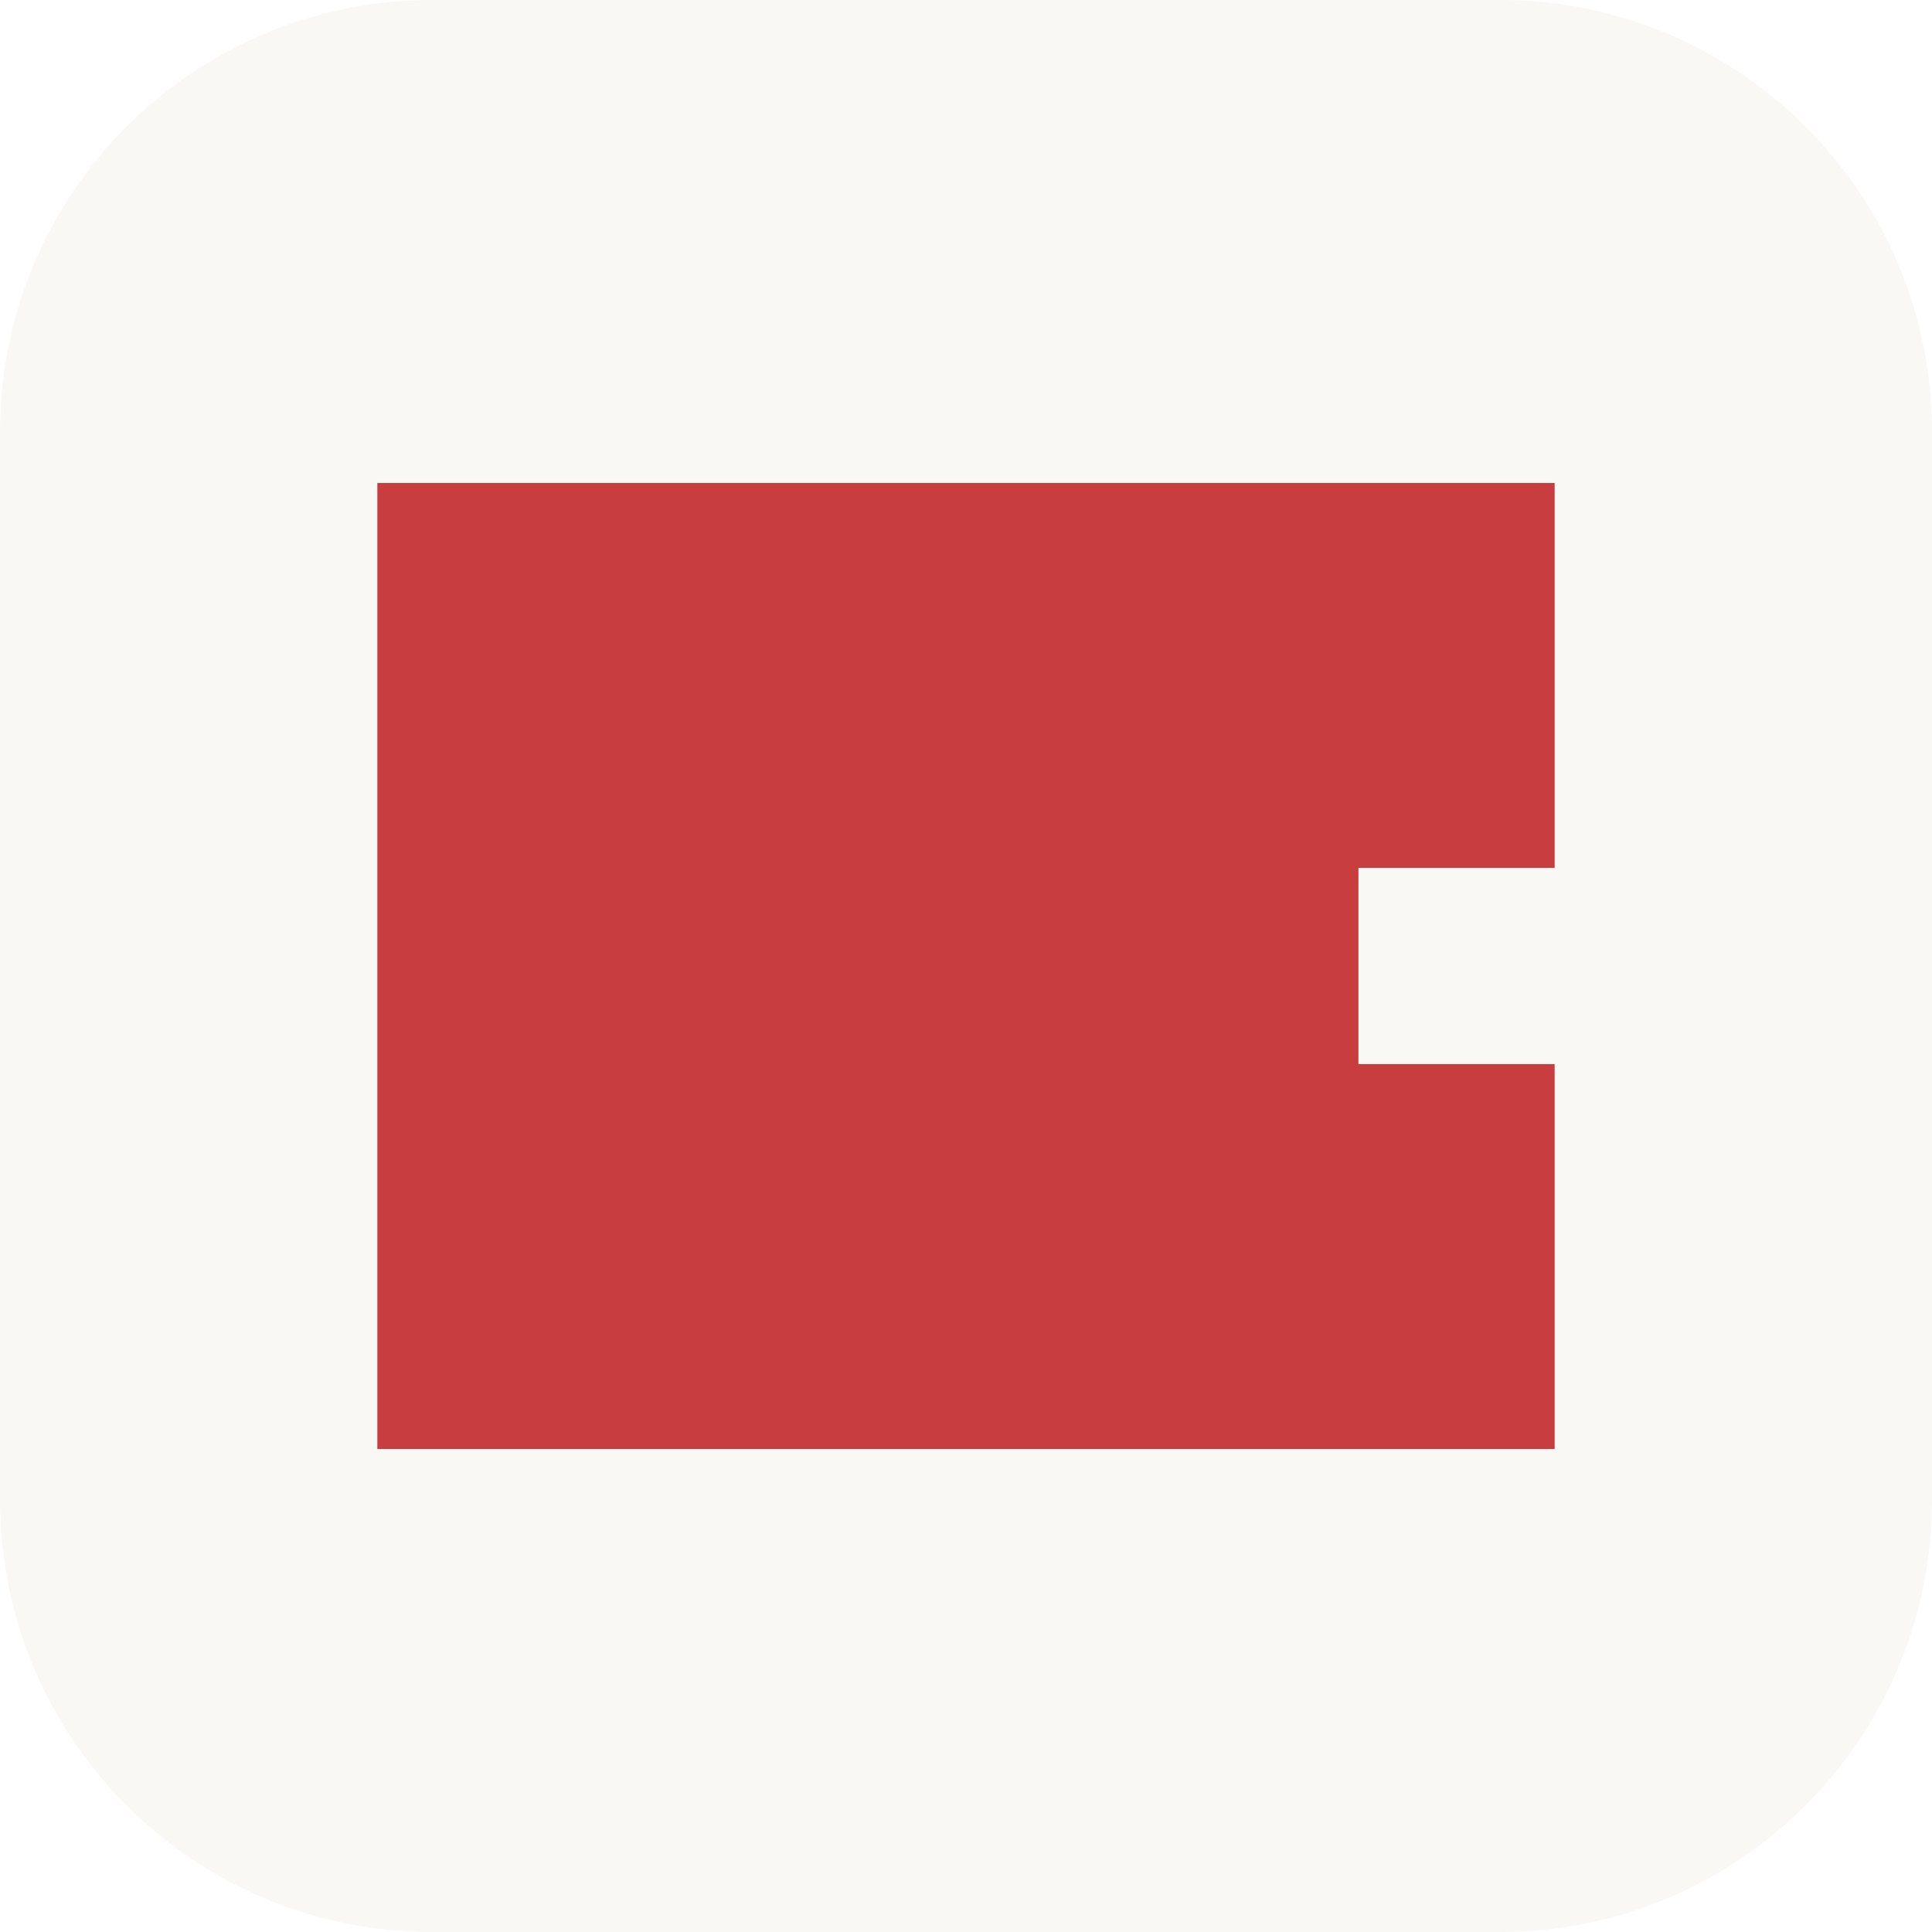
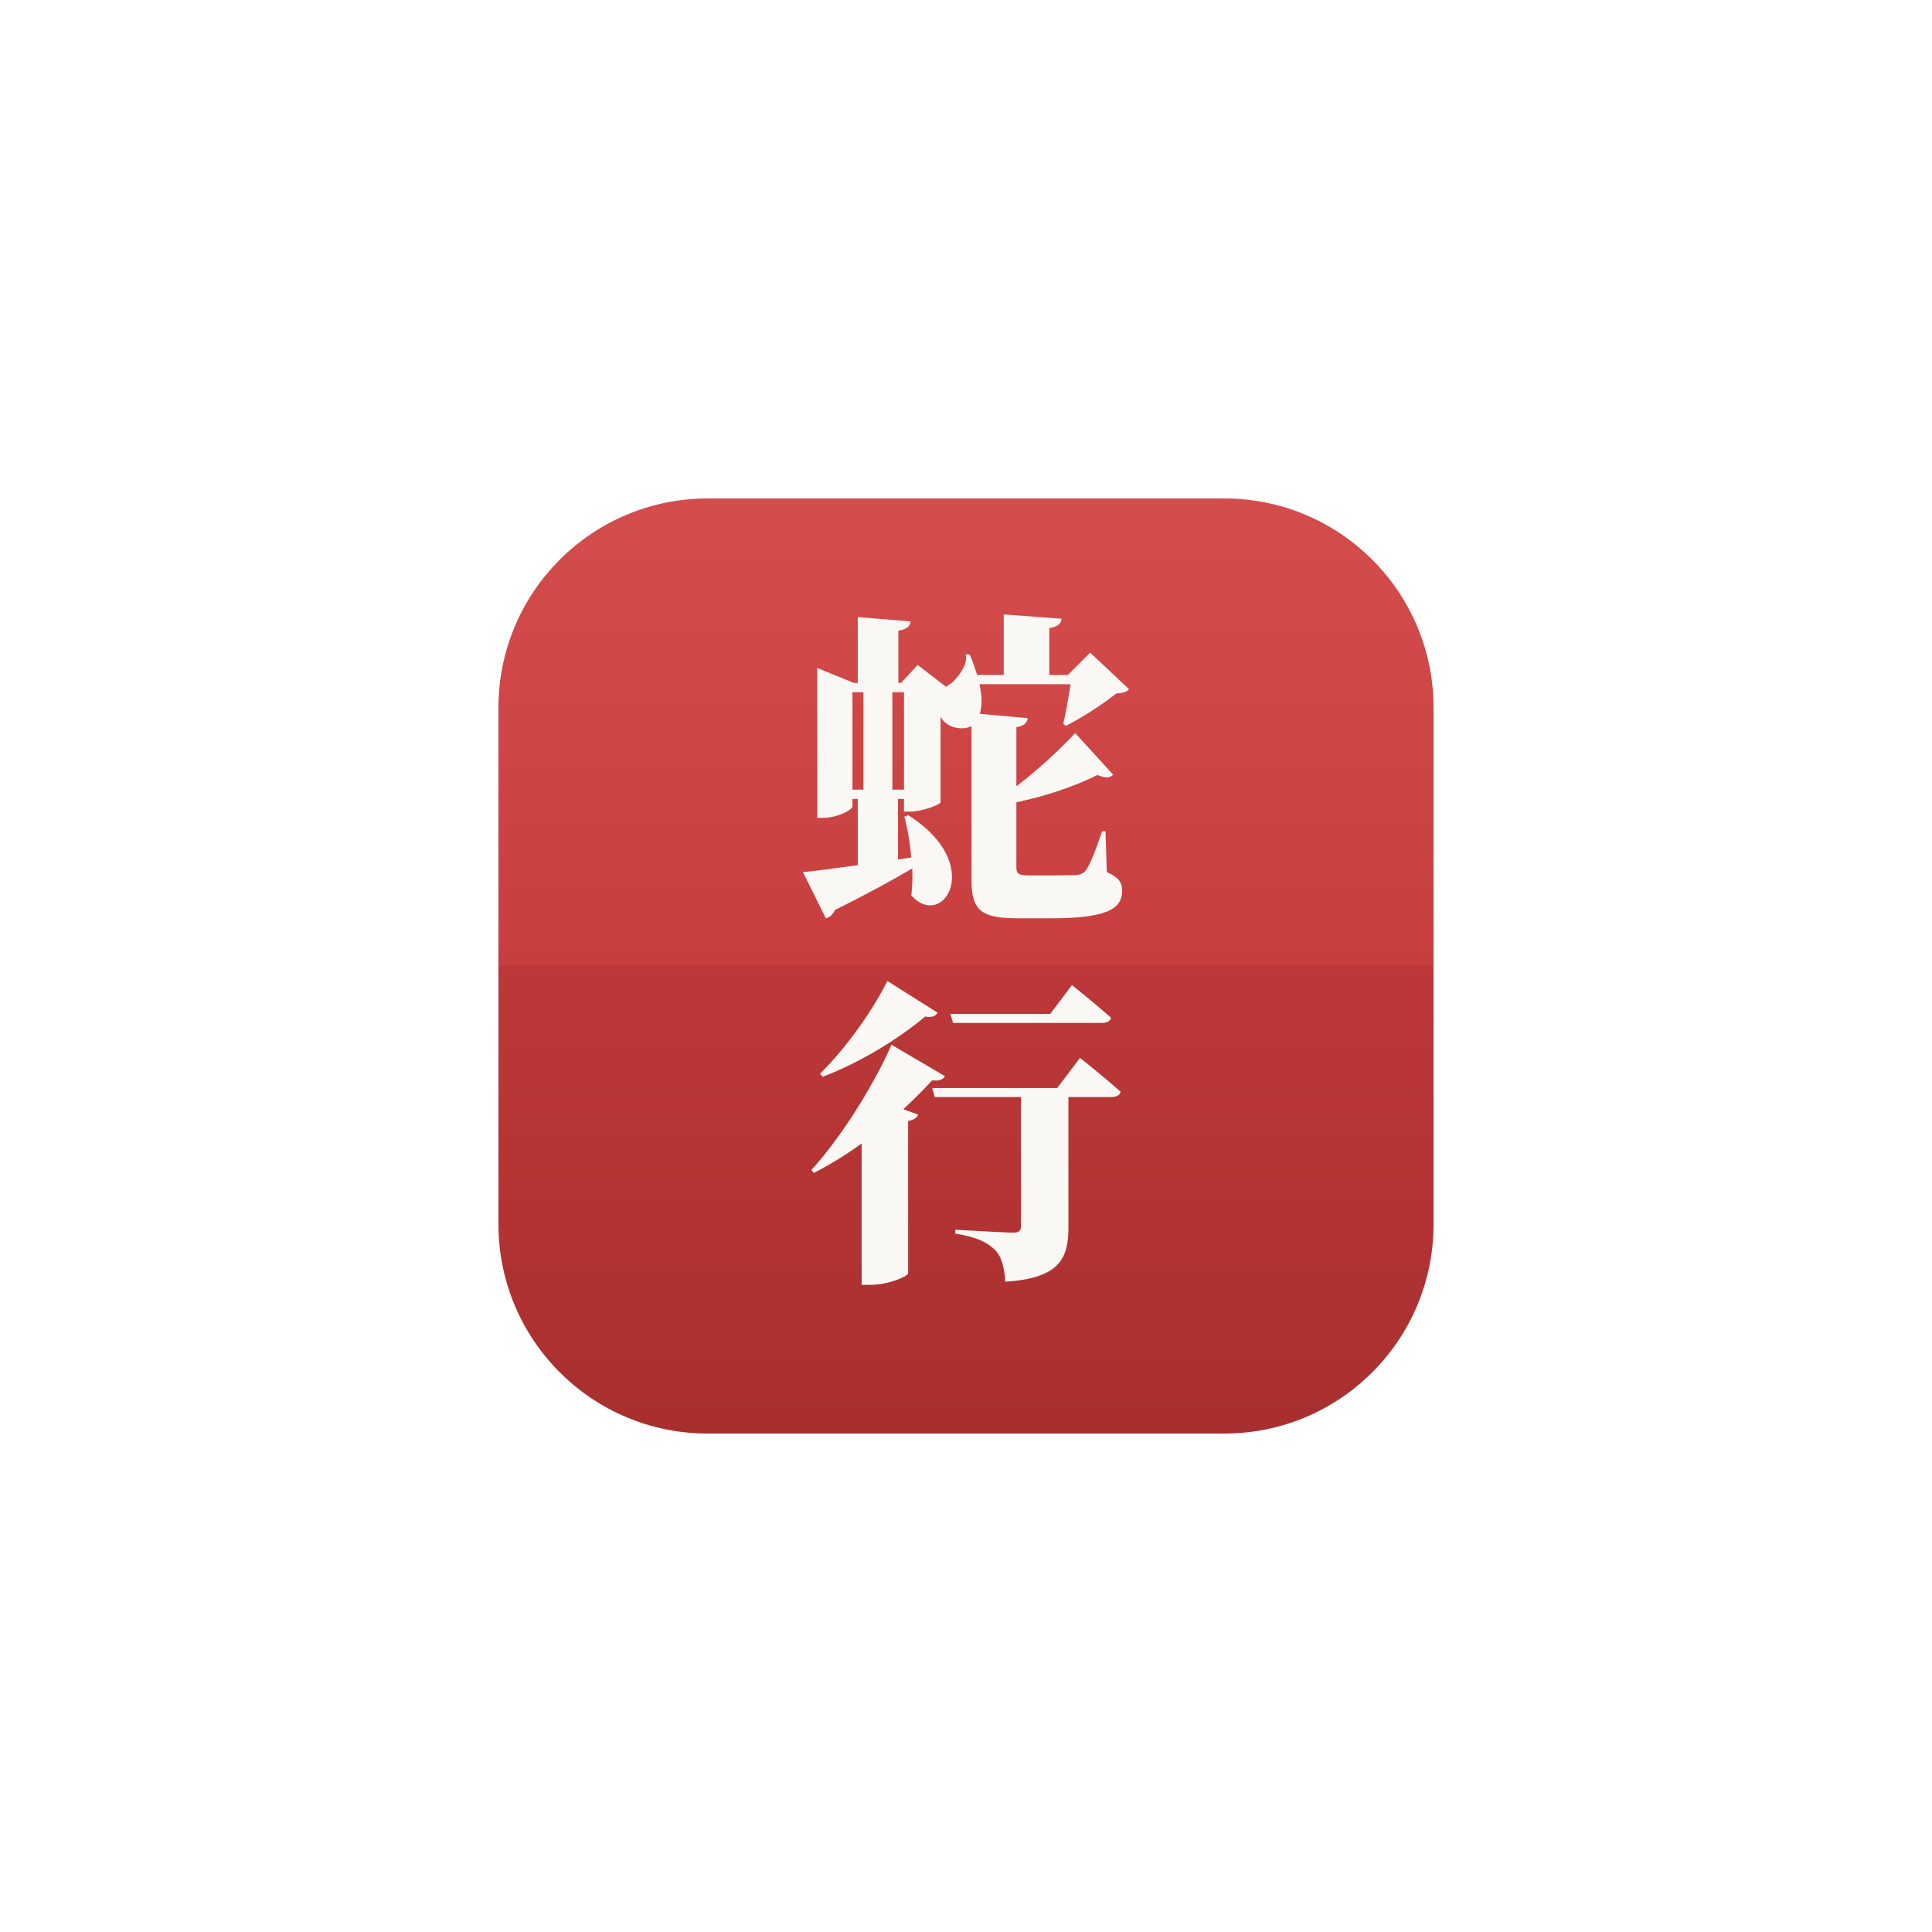
<svg xmlns="http://www.w3.org/2000/svg" viewBox="0 0 1024 1024" width="1024" height="1024">
-   <rect width="1024" height="1024" rx="229" ry="229" fill="#faf8f5" />
-   <path d="M 200 256 H 824 V 460 H 720 V 564 H 824 V 768 H 200 Z" fill="#c83e3e" />
+   <defs>
+     <linearGradient id="gt" x1="0" y1="0" x2="0" y2="1">
+       <stop offset="0" stop-color="#d44d4d" />
+       <stop offset="1" stop-color="#c83e3e" />
+     </linearGradient>
+     <linearGradient id="gb" x1="0" y1="0" x2="0" y2="1">
+       <stop offset="0" stop-color="#bd3838" />
+       <stop offset="1" stop-color="#a82f2f" />
+     </linearGradient>
+     <clipPath id="sq">
+       <rect x="264.19" y="264.19" width="495.62" height="495.62" rx="110.87" ry="110.87" />
+     </clipPath>
+   </defs>
+   <g clip-path="url(#sq)">
+     <rect x="264.19" y="264.19" width="495.62" height="247.81" fill="url(#gt)" />
+     <rect x="264.19" y="512.00" width="495.62" height="247.81" fill="url(#gb)" />
+   </g>
+   <g fill="#faf8f5">
+     <g transform="translate(423.27 476.15) scale(0.17623 -0.17623)">
+       <path d="M56 648V242H72C117 242 162 266 162 277V299H178V100C107 90 48 82 13 79L82 -60C94 -57 104 -48 109 -35C210 15 286 57 342 90C343 62 342 35 339 9C434 -98 563 103 330 250L318 246C328 209 335 167 339 123L299 117V299H317V261H336C372 261 426 282 427 289V546C445 512 493 504 520 518V57C520 -37 549 -60 660 -60H755C923 -60 973 -34 973 23C973 48 963 63 927 79L923 202H913C894 146 876 100 863 83C855 74 846 71 833 70C820 70 796 69 770 69H691C662 69 655 75 655 93V289C732 305 820 332 899 371C923 361 936 362 946 372L832 497C778 440 714 382 655 337V515C678 518 687 528 689 542L545 555C552 578 552 608 544 644H818C812 606 804 557 796 525L804 519C852 543 917 585 955 616C976 618 986 620 994 629L877 739L810 672H754V813C782 817 789 827 791 841L617 854V672H537C531 691 524 711 515 733L502 734C512 707 481 667 462 649C455 645 449 641 444 636L358 702L308 648H300V805C327 809 335 819 337 833L178 846V648H166L56 693ZM317 327H282V620H317ZM195 327H162V620H195Z" />
+     </g>
+     <g transform="translate(428.15 664.69) scale(0.16991 -0.16991)">
+       <path d="M248 852C209 771 122 644 38 563L46 553C170 600 289 676 366 741C389 737 399 743 405 753ZM445 749 453 721H918C932 721 943 726 946 737C901 778 824 839 824 839L756 749ZM261 653C215 546 113 374 11 262L19 253C71 280 121 311 168 345V-96H195C251 -96 311 -70 313 -60V415C332 419 341 426 344 435L298 452C332 483 362 514 388 542C413 539 423 546 428 555ZM388 518 396 490H665V86C665 74 659 67 642 67C613 67 460 76 460 76V64C532 52 558 36 581 16C604 -5 613 -40 616 -86C786 -76 813 -12 813 82V490H947C962 490 973 495 976 506C929 549 849 612 849 612L778 518Z" />
+     </g>
+   </g>
</svg>
